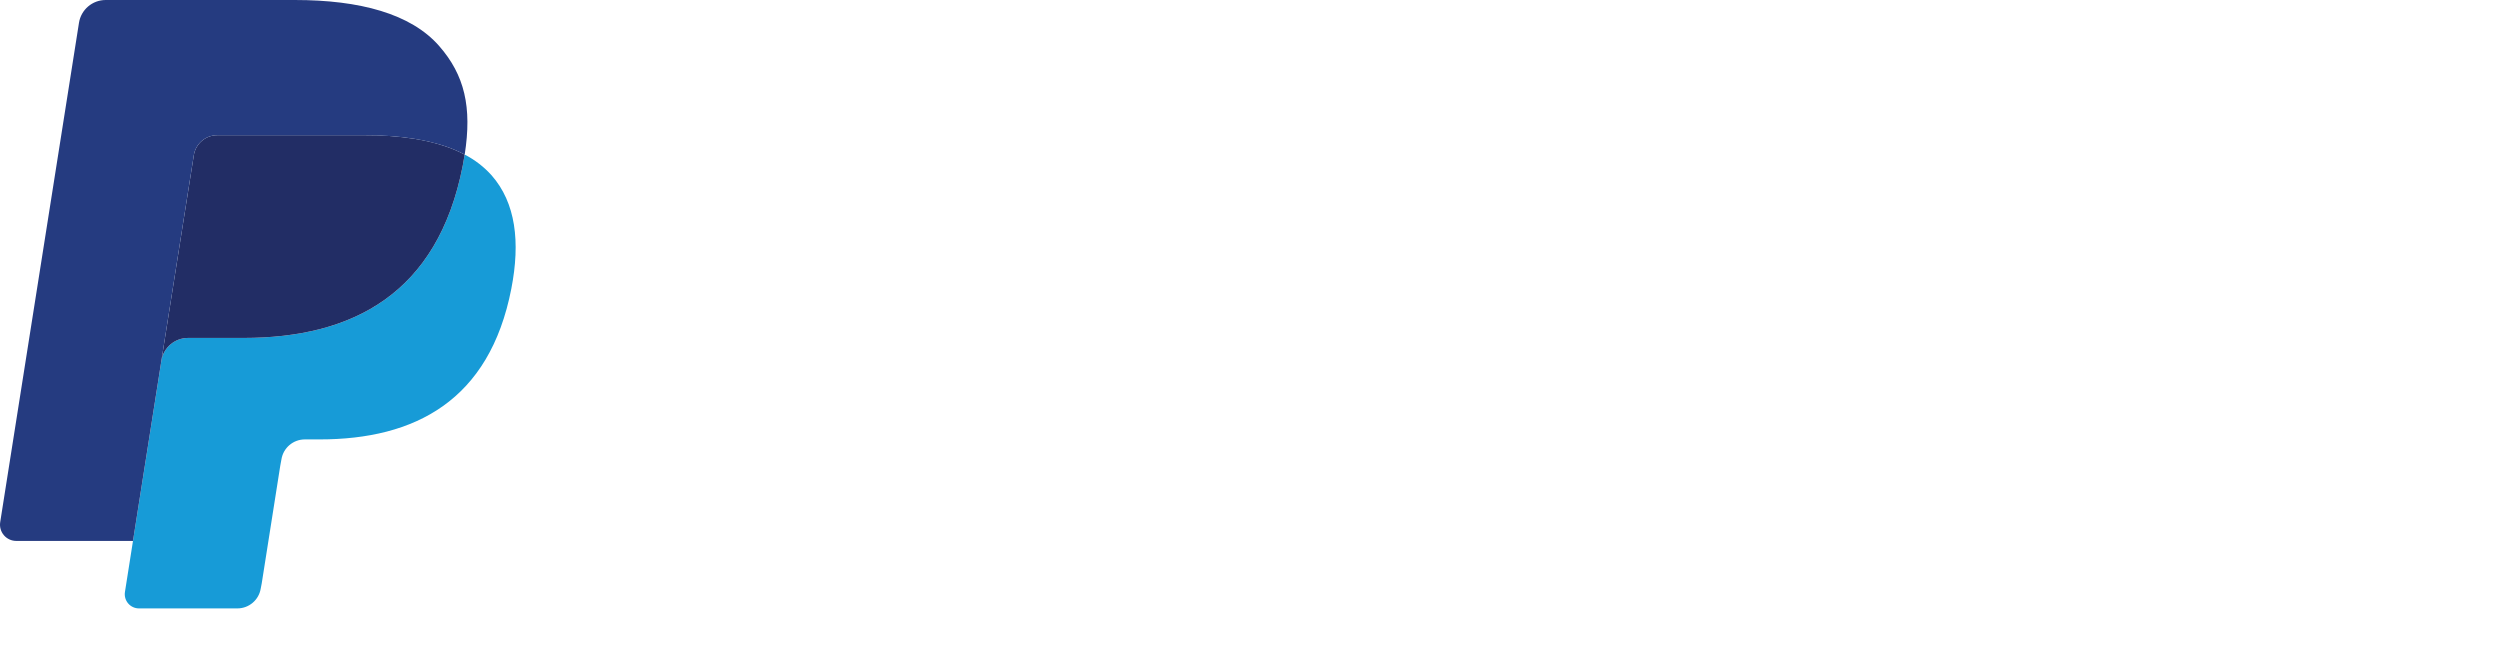
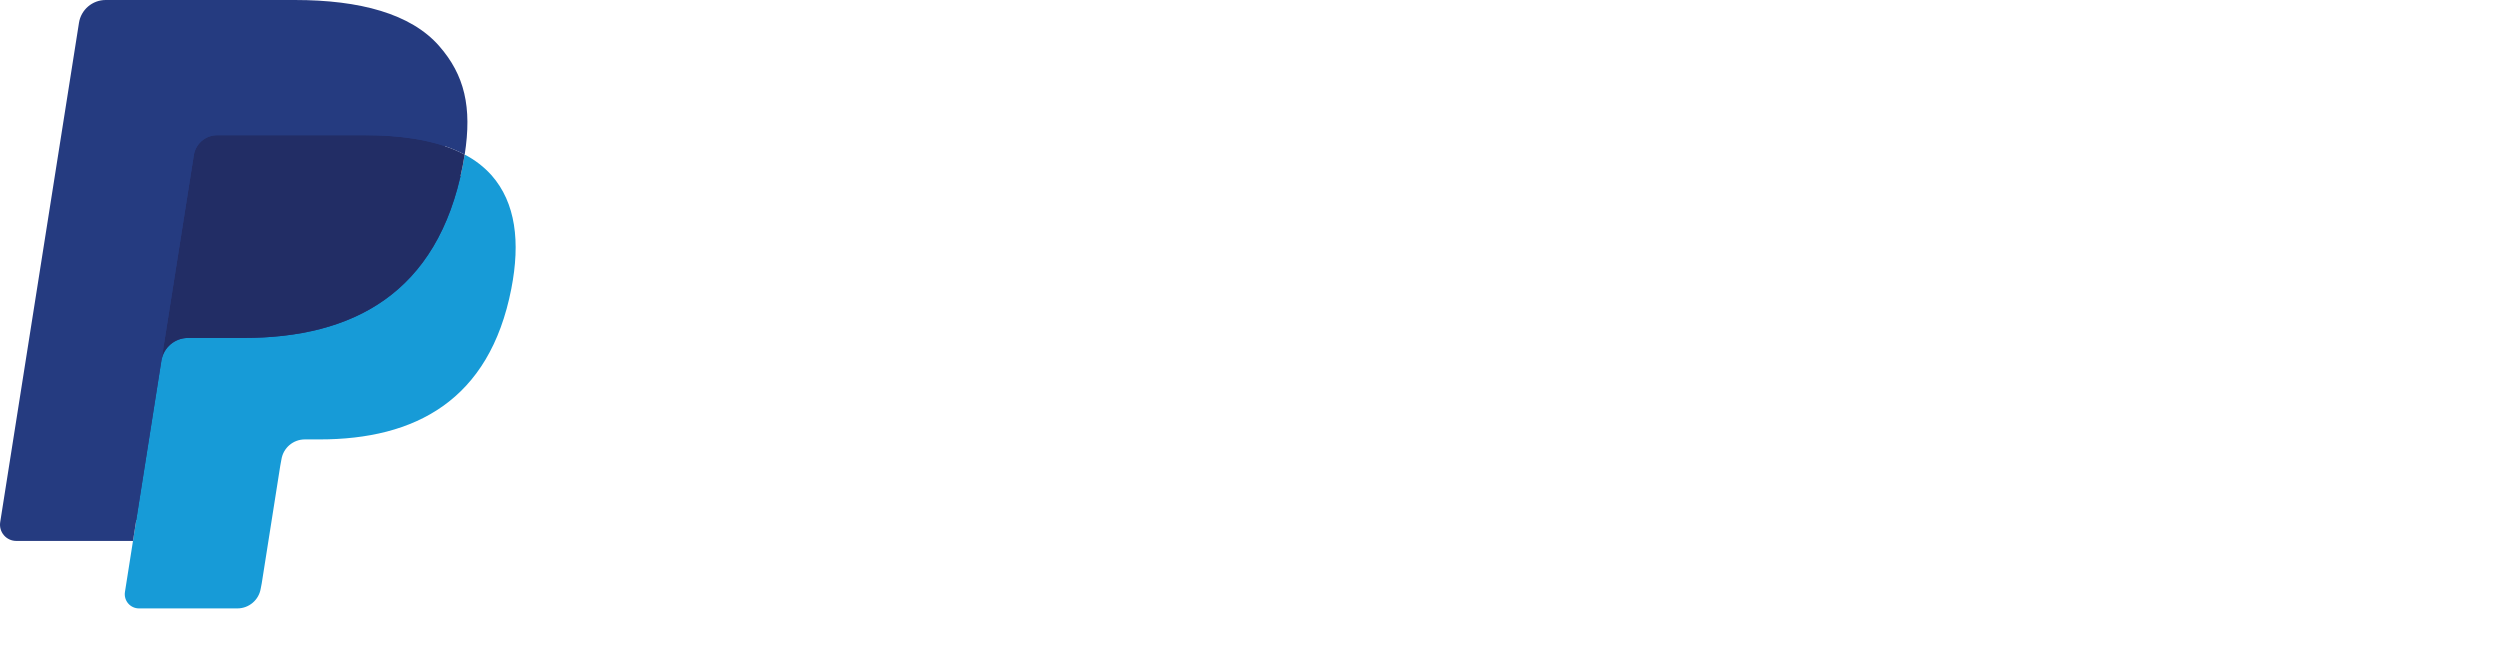
- <svg xmlns="http://www.w3.org/2000/svg" width="124" height="33">
-   <path fill="#179BD7" d="M23.048 7.667c-.028.179-.06.362-.096.55-1.237 6.351-5.469 8.545-10.874 8.545H9.326c-.661 0-1.218.48-1.321 1.132L6.596 26.83l-.399 2.533a.704.704 0 0 0 .695.814h4.881c.578 0 1.069-.42 1.16-.99l.048-.248.919-5.832.059-.32c.09-.572.582-.992 1.16-.992h.73c4.729 0 8.431-1.92 9.513-7.476.452-2.321.218-4.259-.978-5.622a4.667 4.667 0 0 0-1.336-1.03z" />
-   <path fill="#222D65" d="M21.754 7.151a9.757 9.757 0 0 0-1.203-.267 15.284 15.284 0 0 0-2.426-.177h-7.352a1.172 1.172 0 0 0-1.159.992L8.05 17.605l-.045.289a1.336 1.336 0 0 1 1.321-1.132h2.752c5.405 0 9.637-2.195 10.874-8.545.037-.188.068-.371.096-.55a6.594 6.594 0 0 0-1.017-.429 9.045 9.045 0 0 0-.277-.087z" />
-   <path fill="#253B80" d="M9.614 7.699a1.169 1.169 0 0 1 1.159-.991h7.352c.871 0 1.684.057 2.426.177a9.757 9.757 0 0 1 1.481.353c.365.121.704.264 1.017.429.368-2.347-.003-3.945-1.272-5.392C20.378.682 17.853 0 14.622 0h-9.38c-.66 0-1.223.48-1.325 1.133L.01 25.898a.806.806 0 0 0 .795.932h5.791l1.454-9.225 1.564-9.906z" />
+ <svg xmlns="http://www.w3.org/2000/svg" id="svg22" version="1.1" height="33" width="124">
+   <defs id="defs26" />
+   <path id="path14" d="M7.266 29.154l.523-3.322-1.165-.027H1.061L4.927 1.292a.316.316 0 0 1 .314-.268h9.38c3.114 0 5.263.648 6.385 1.927.526.6.861 1.227 1.023 1.917.17.724.173 1.589.007 2.644l-.012.077v.676l.526.298a3.69 3.69 0 0 1 1.065.812c.45.513.741 1.165.864 1.938.127.795.085 1.741-.123 2.812-.24 1.232-.628 2.305-1.152 3.183a6.547 6.547 0 0 1-1.825 2c-.696.494-1.523.869-2.458 1.109-.906.236-1.939.355-3.072.355h-.73c-.522 0-1.029.188-1.427.525a2.21 2.21 0 0 0-.744 1.328l-.055.299-.924 5.855-.042.215c-.011.068-.03.102-.058.125a.155.155 0 0 1-.096.035H7.266z" fill="#253B80" />
+   <path id="path16" d="M23.048 7.667c-.028.179-.06.362-.096.55-1.237 6.351-5.469 8.545-10.874 8.545H9.326c-.661 0-1.218.48-1.321 1.132L6.596 26.83l-.399 2.533a.704.704 0 0 0 .695.814h4.881c.578 0 1.069-.42 1.16-.99l.048-.248.919-5.832.059-.32c.09-.572.582-.992 1.16-.992h.73c4.729 0 8.431-1.92 9.513-7.476.452-2.321.218-4.259-.978-5.622a4.667 4.667 0 0 0-1.336-1.03z" fill="#179BD7" />
+   <path id="path18" d="M21.754 7.151a9.757 9.757 0 0 0-1.203-.267 15.284 15.284 0 0 0-2.426-.177h-7.352a1.172 1.172 0 0 0-1.159.992L8.05 17.605l-.045.289a1.336 1.336 0 0 1 1.321-1.132h2.752c5.405 0 9.637-2.195 10.874-8.545.037-.188.068-.371.096-.55a6.594 6.594 0 0 0-1.017-.429 9.045 9.045 0 0 0-.277-.087z" fill="#222D65" />
+   <path id="path20" d="M9.614 7.699a1.169 1.169 0 0 1 1.159-.991h7.352c.871 0 1.684.057 2.426.177a9.757 9.757 0 0 1 1.481.353c.365.121.704.264 1.017.429.368-2.347-.003-3.945-1.272-5.392C20.378.682 17.853 0 14.622 0h-9.38c-.66 0-1.223.48-1.325 1.133L.01 25.898a.806.806 0 0 0 .795.932h5.791l1.454-9.225 1.564-9.906z" fill="#253B80" />
</svg>
